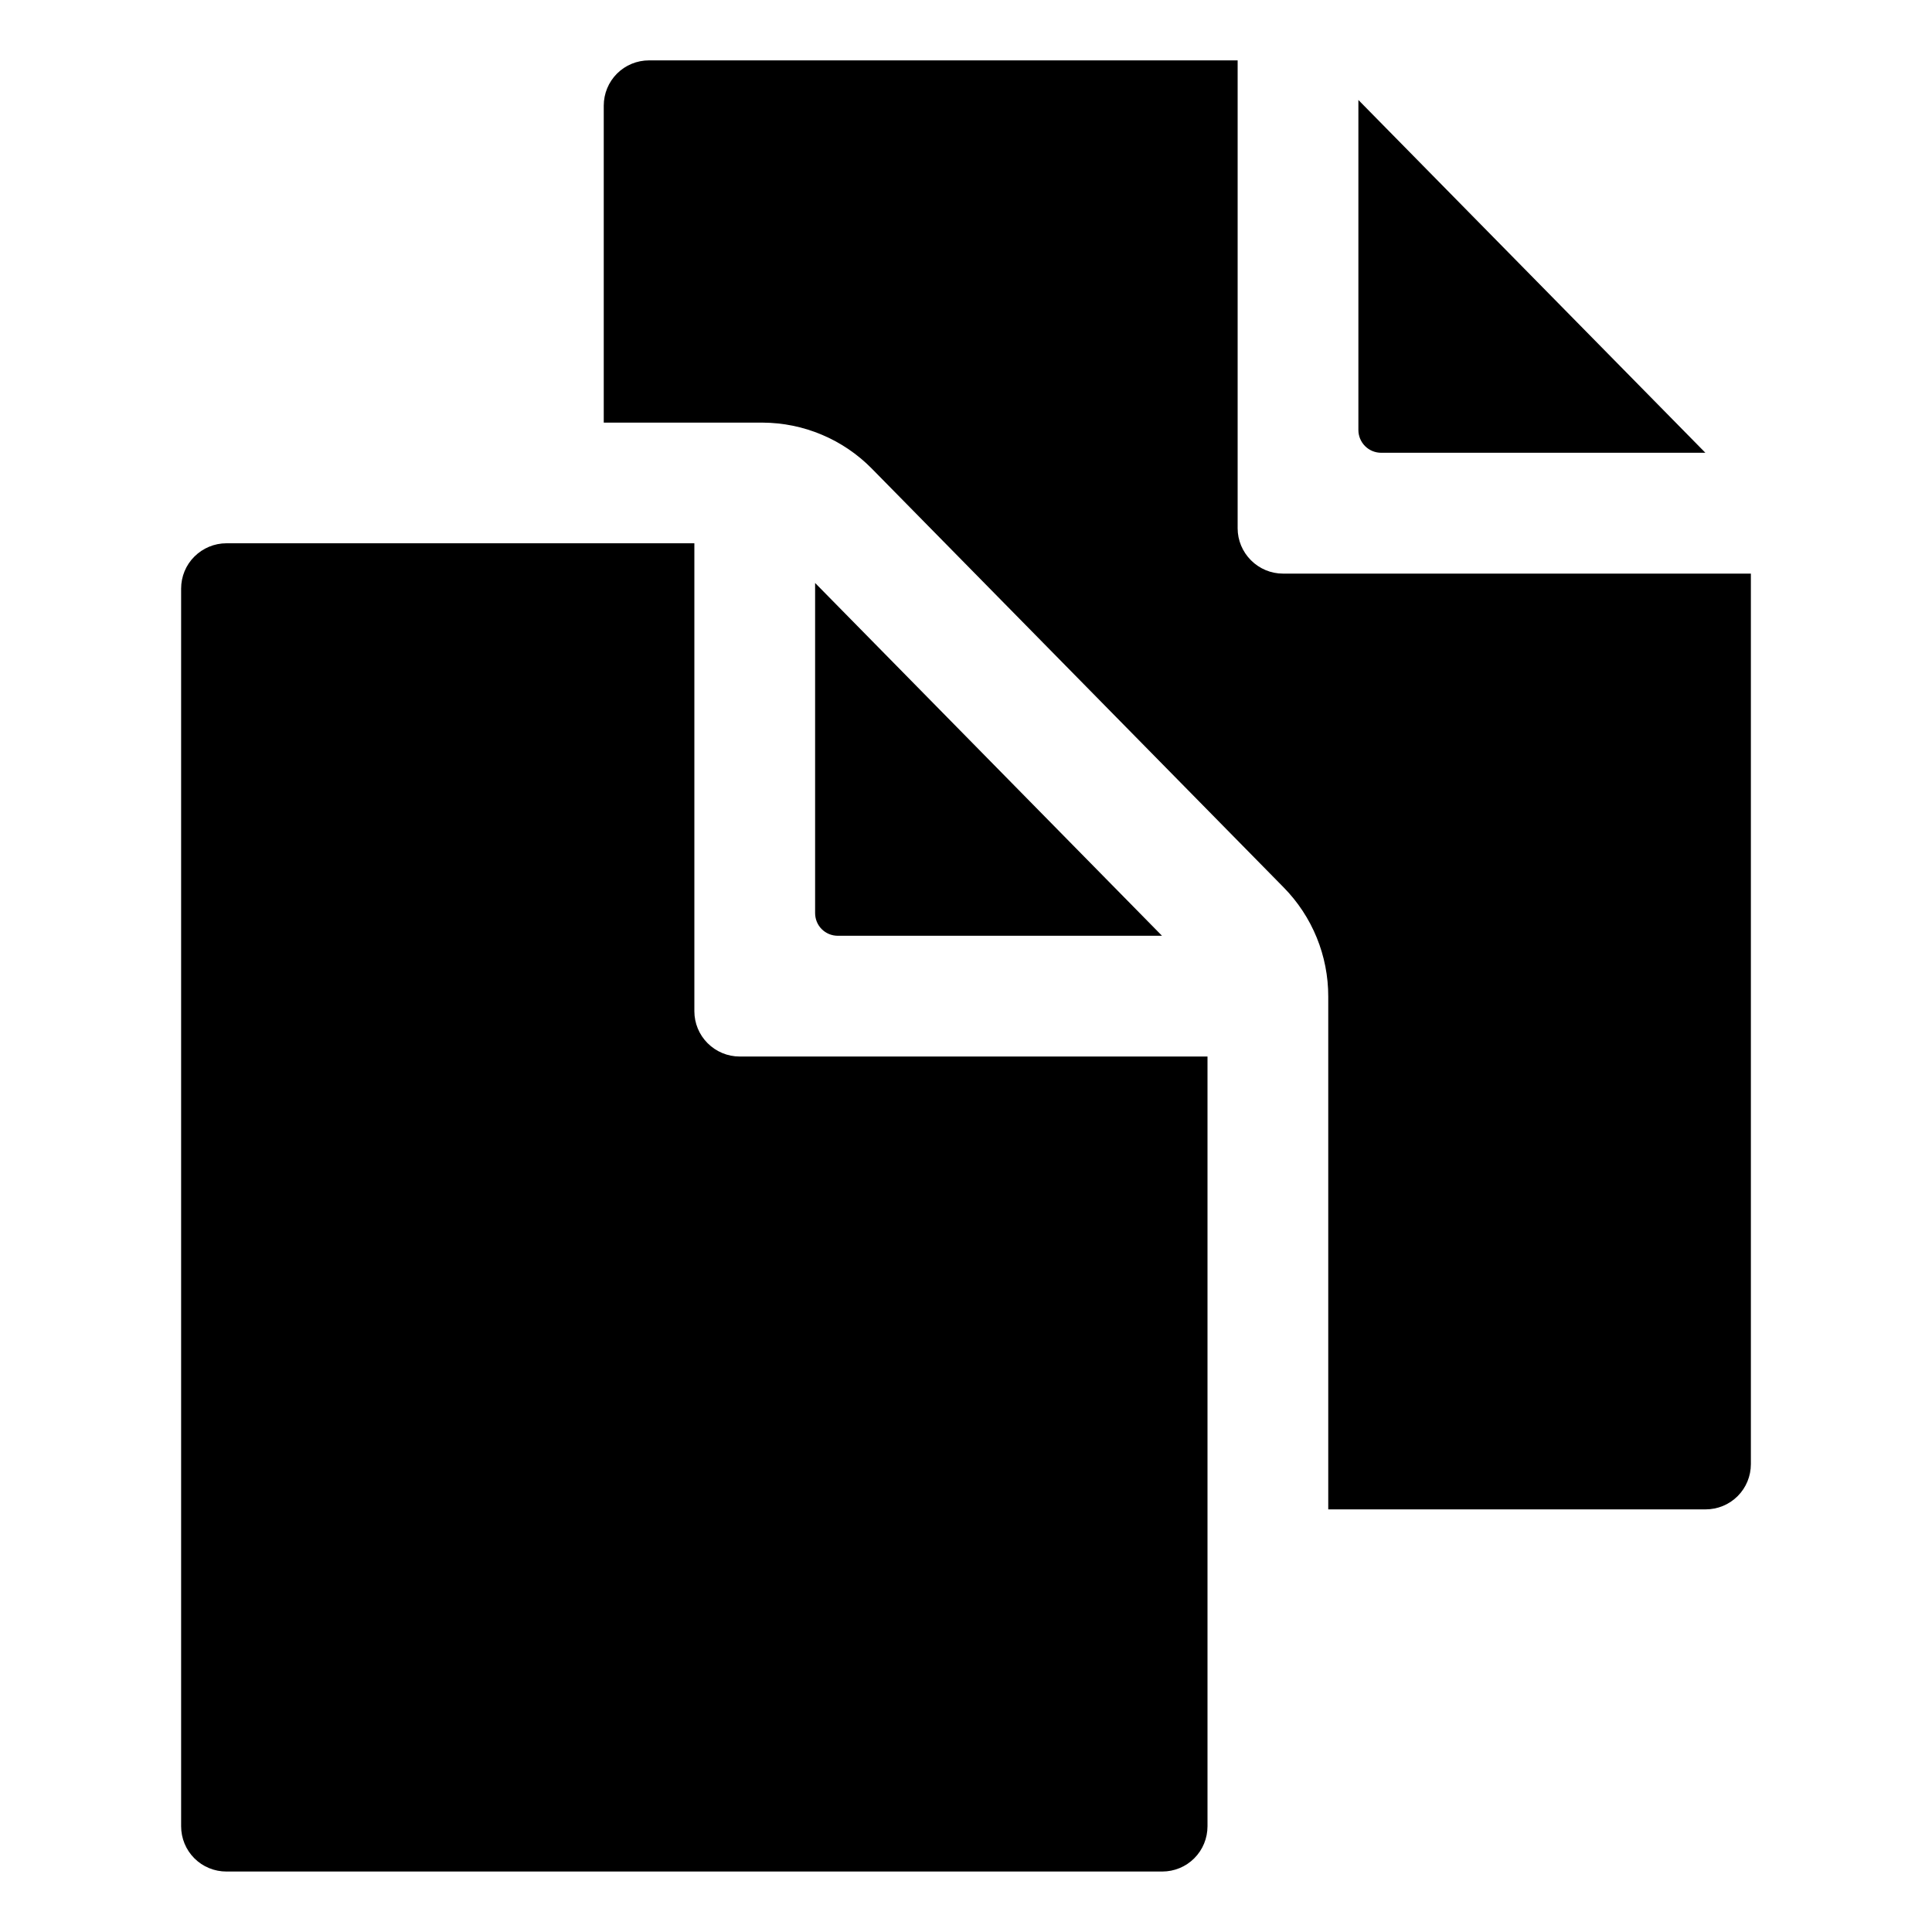
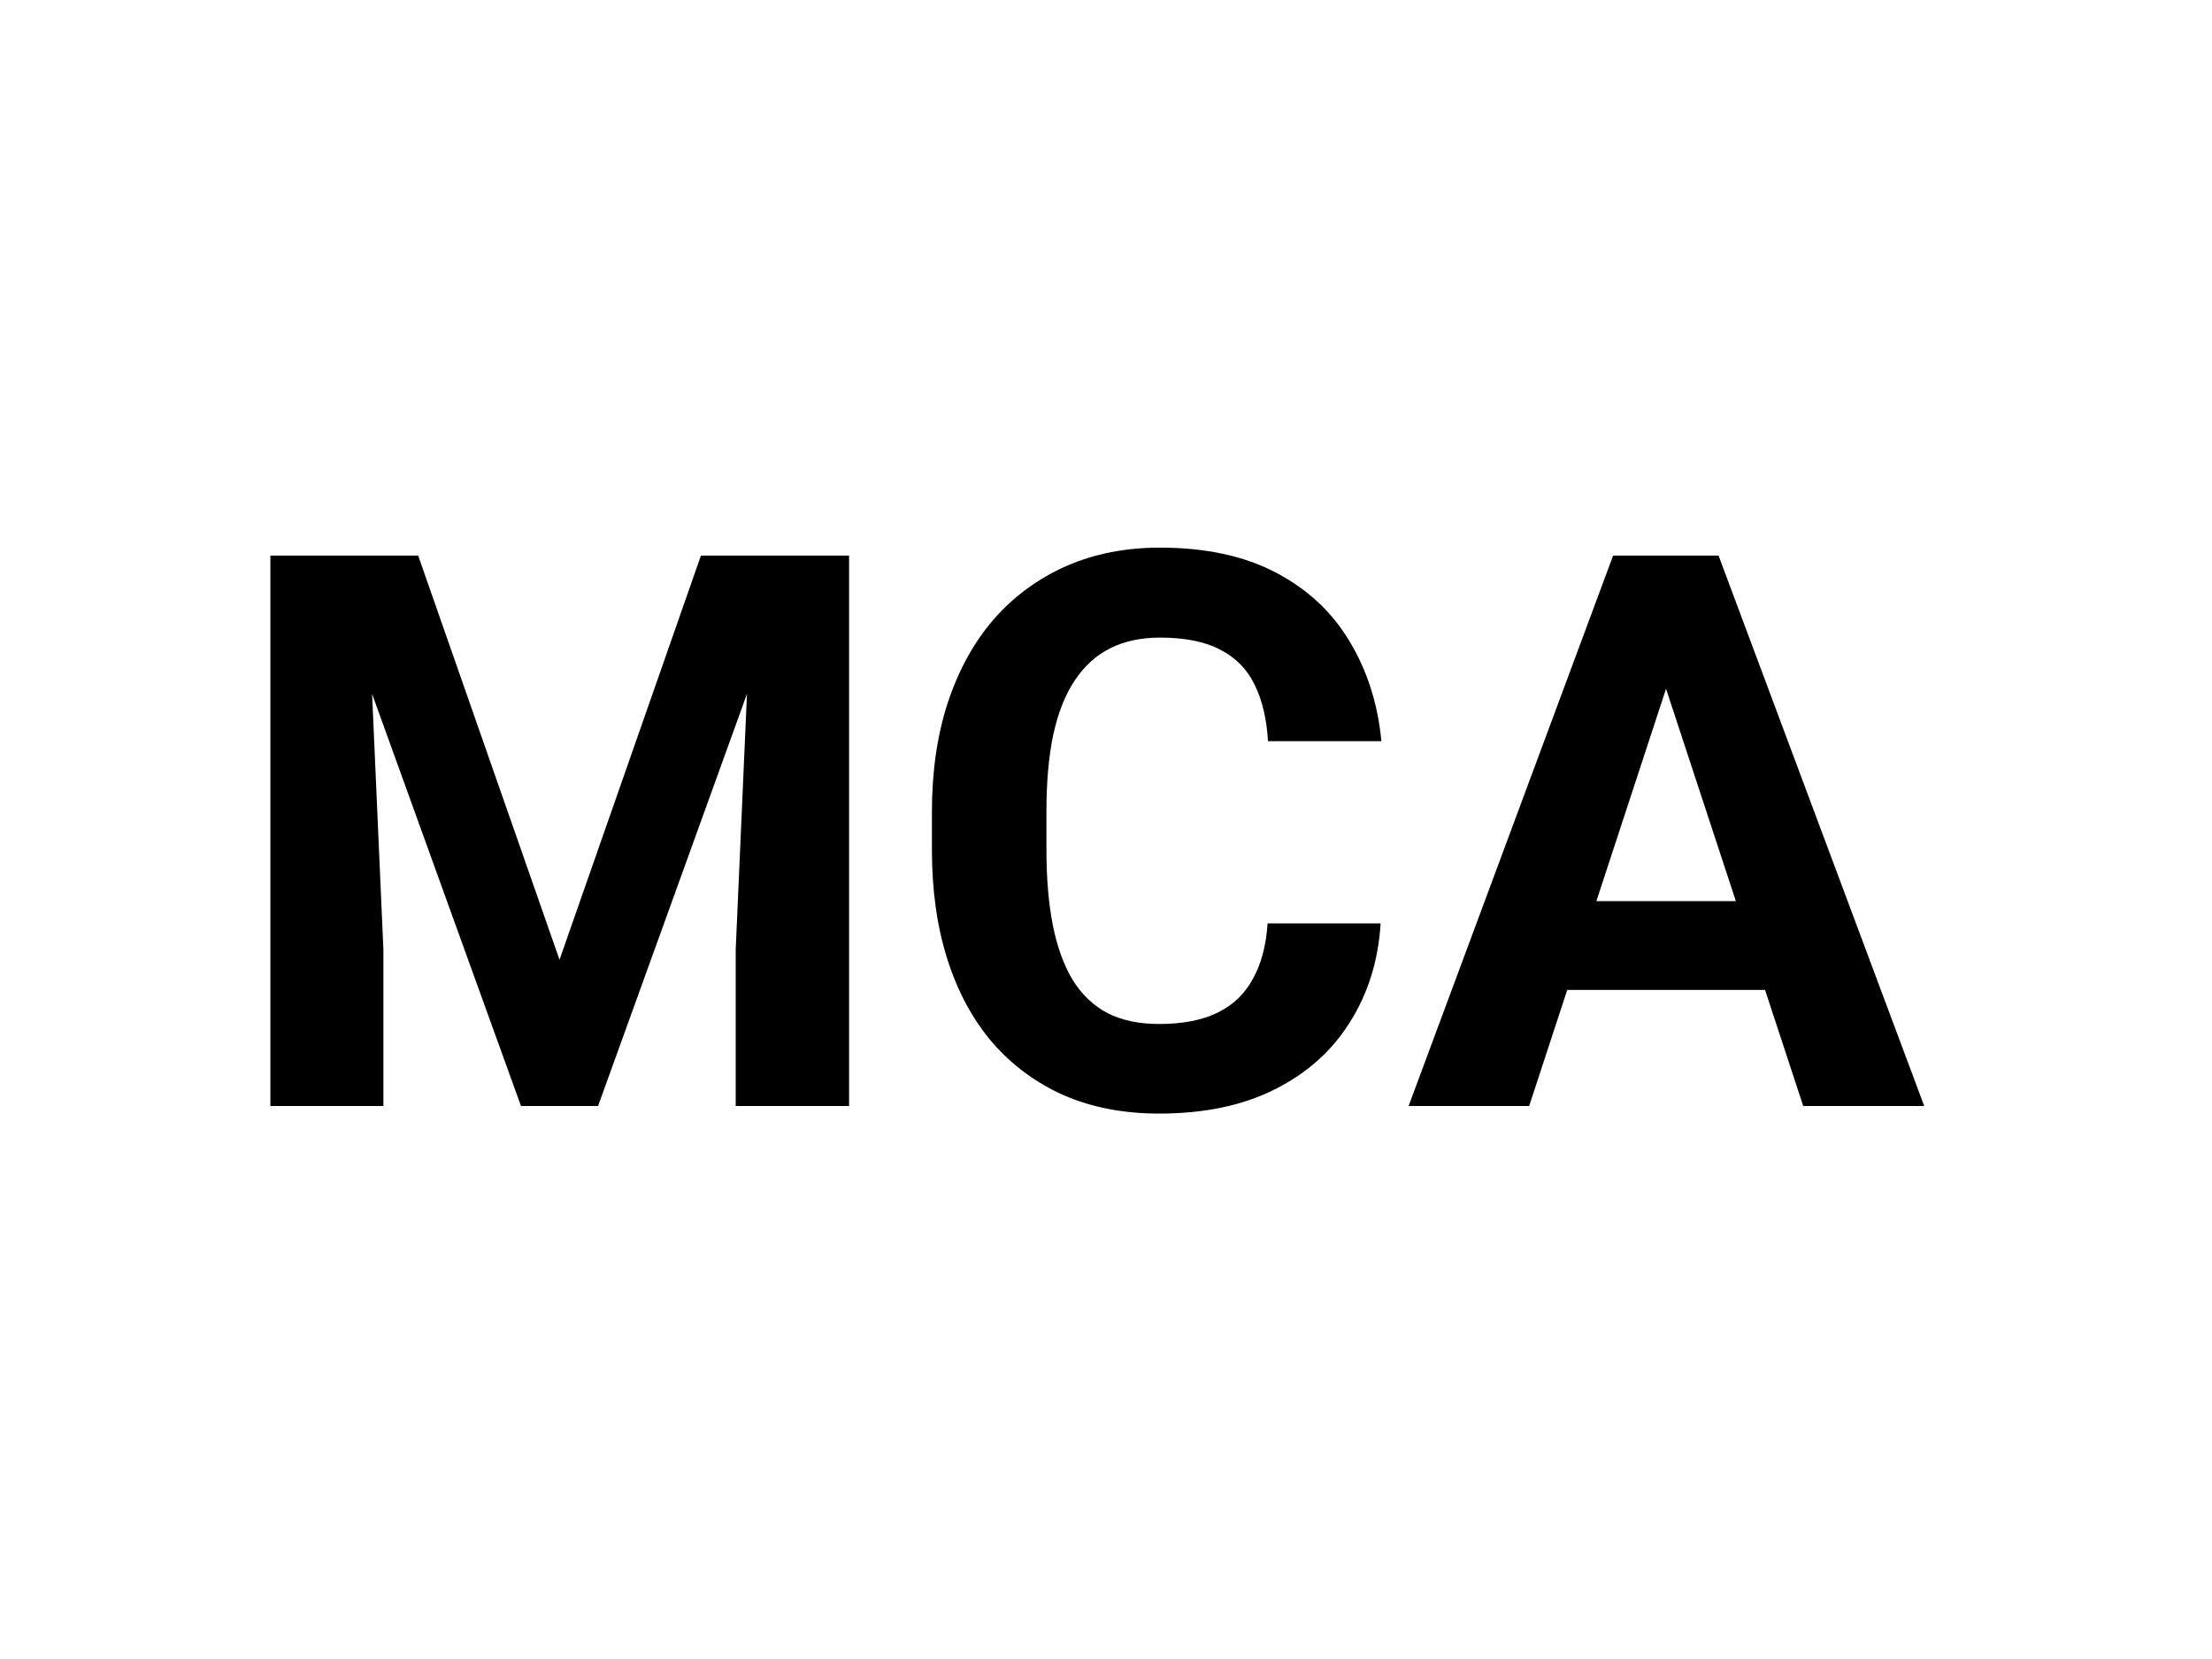
- <svg xmlns="http://www.w3.org/2000/svg" width="20" height="20" viewBox="0 0 20 20" fill="none">
-   <path d="M12.029 9.687L8.438 6.035V9.452C8.438 9.514 8.462 9.574 8.506 9.618C8.55 9.662 8.61 9.687 8.672 9.687H12.029Z" fill="currentColor" />
-   <path d="M7.188 10.468V5.624H2.344C2.219 5.624 2.1 5.674 2.012 5.762C1.924 5.849 1.875 5.969 1.875 6.093V18.905C1.875 19.03 1.924 19.149 2.012 19.237C2.1 19.325 2.219 19.374 2.344 19.374H12.031C12.156 19.374 12.275 19.325 12.363 19.237C12.451 19.149 12.5 19.03 12.5 18.905V10.937H7.656C7.532 10.937 7.413 10.887 7.325 10.799C7.237 10.711 7.188 10.592 7.188 10.468ZM14.297 4.687H17.654L14.062 1.035V4.452C14.062 4.514 14.087 4.574 14.131 4.618C14.175 4.662 14.235 4.687 14.297 4.687Z" fill="currentColor" />
-   <path d="M13.281 5.938C13.157 5.938 13.038 5.888 12.95 5.8C12.862 5.712 12.812 5.593 12.812 5.469V0.625H6.719C6.594 0.625 6.475 0.674 6.387 0.762C6.299 0.85 6.25 0.969 6.25 1.094V4.375H7.895C8.105 4.376 8.313 4.418 8.507 4.5C8.7 4.581 8.876 4.7 9.023 4.849L13.287 9.185C13.585 9.487 13.751 9.894 13.75 10.318V15.625H17.656C17.781 15.625 17.9 15.576 17.988 15.488C18.076 15.4 18.125 15.281 18.125 15.156V5.938H13.281Z" fill="currentColor" />
+ <svg xmlns="http://www.w3.org/2000/svg" width="40" height="30" viewBox="0 0 40 30" fill="none">
+   <path d="M5.825 10.047H7.562L10.118 17.355L12.675 10.047H14.411L10.815 20H9.421L5.825 10.047ZM4.889 10.047H6.618L6.933 17.17V20H4.889V10.047ZM13.618 10.047H15.354V20H13.304V17.17L13.618 10.047ZM22.922 16.698H24.966C24.925 17.368 24.74 17.963 24.412 18.482C24.088 19.002 23.635 19.408 23.052 19.699C22.473 19.991 21.776 20.137 20.96 20.137C20.322 20.137 19.75 20.027 19.244 19.809C18.738 19.585 18.305 19.266 17.945 18.852C17.59 18.437 17.319 17.936 17.132 17.348C16.945 16.76 16.852 16.101 16.852 15.372V14.682C16.852 13.953 16.947 13.294 17.139 12.706C17.335 12.114 17.613 11.61 17.973 11.195C18.337 10.781 18.773 10.462 19.278 10.238C19.784 10.015 20.349 9.903 20.974 9.903C21.803 9.903 22.503 10.054 23.072 10.354C23.646 10.655 24.091 11.07 24.405 11.599C24.724 12.127 24.916 12.729 24.98 13.403H22.929C22.906 13.002 22.826 12.663 22.689 12.385C22.553 12.102 22.345 11.89 22.067 11.749C21.794 11.603 21.429 11.53 20.974 11.53C20.632 11.53 20.333 11.594 20.078 11.722C19.823 11.849 19.609 12.043 19.436 12.303C19.262 12.562 19.133 12.891 19.046 13.287C18.964 13.679 18.923 14.139 18.923 14.668V15.372C18.923 15.887 18.962 16.34 19.039 16.732C19.116 17.12 19.235 17.448 19.395 17.717C19.559 17.981 19.768 18.182 20.023 18.318C20.283 18.451 20.595 18.517 20.96 18.517C21.388 18.517 21.741 18.448 22.02 18.311C22.297 18.175 22.509 17.972 22.655 17.703C22.806 17.434 22.895 17.099 22.922 16.698ZM30.359 11.749L27.652 20H25.472L29.17 10.047H30.558L30.359 11.749ZM32.608 20L29.895 11.749L29.676 10.047H31.077L34.796 20H32.608ZM32.485 16.295V17.901H27.229V16.295H32.485Z" fill="currentColor" />
</svg>
